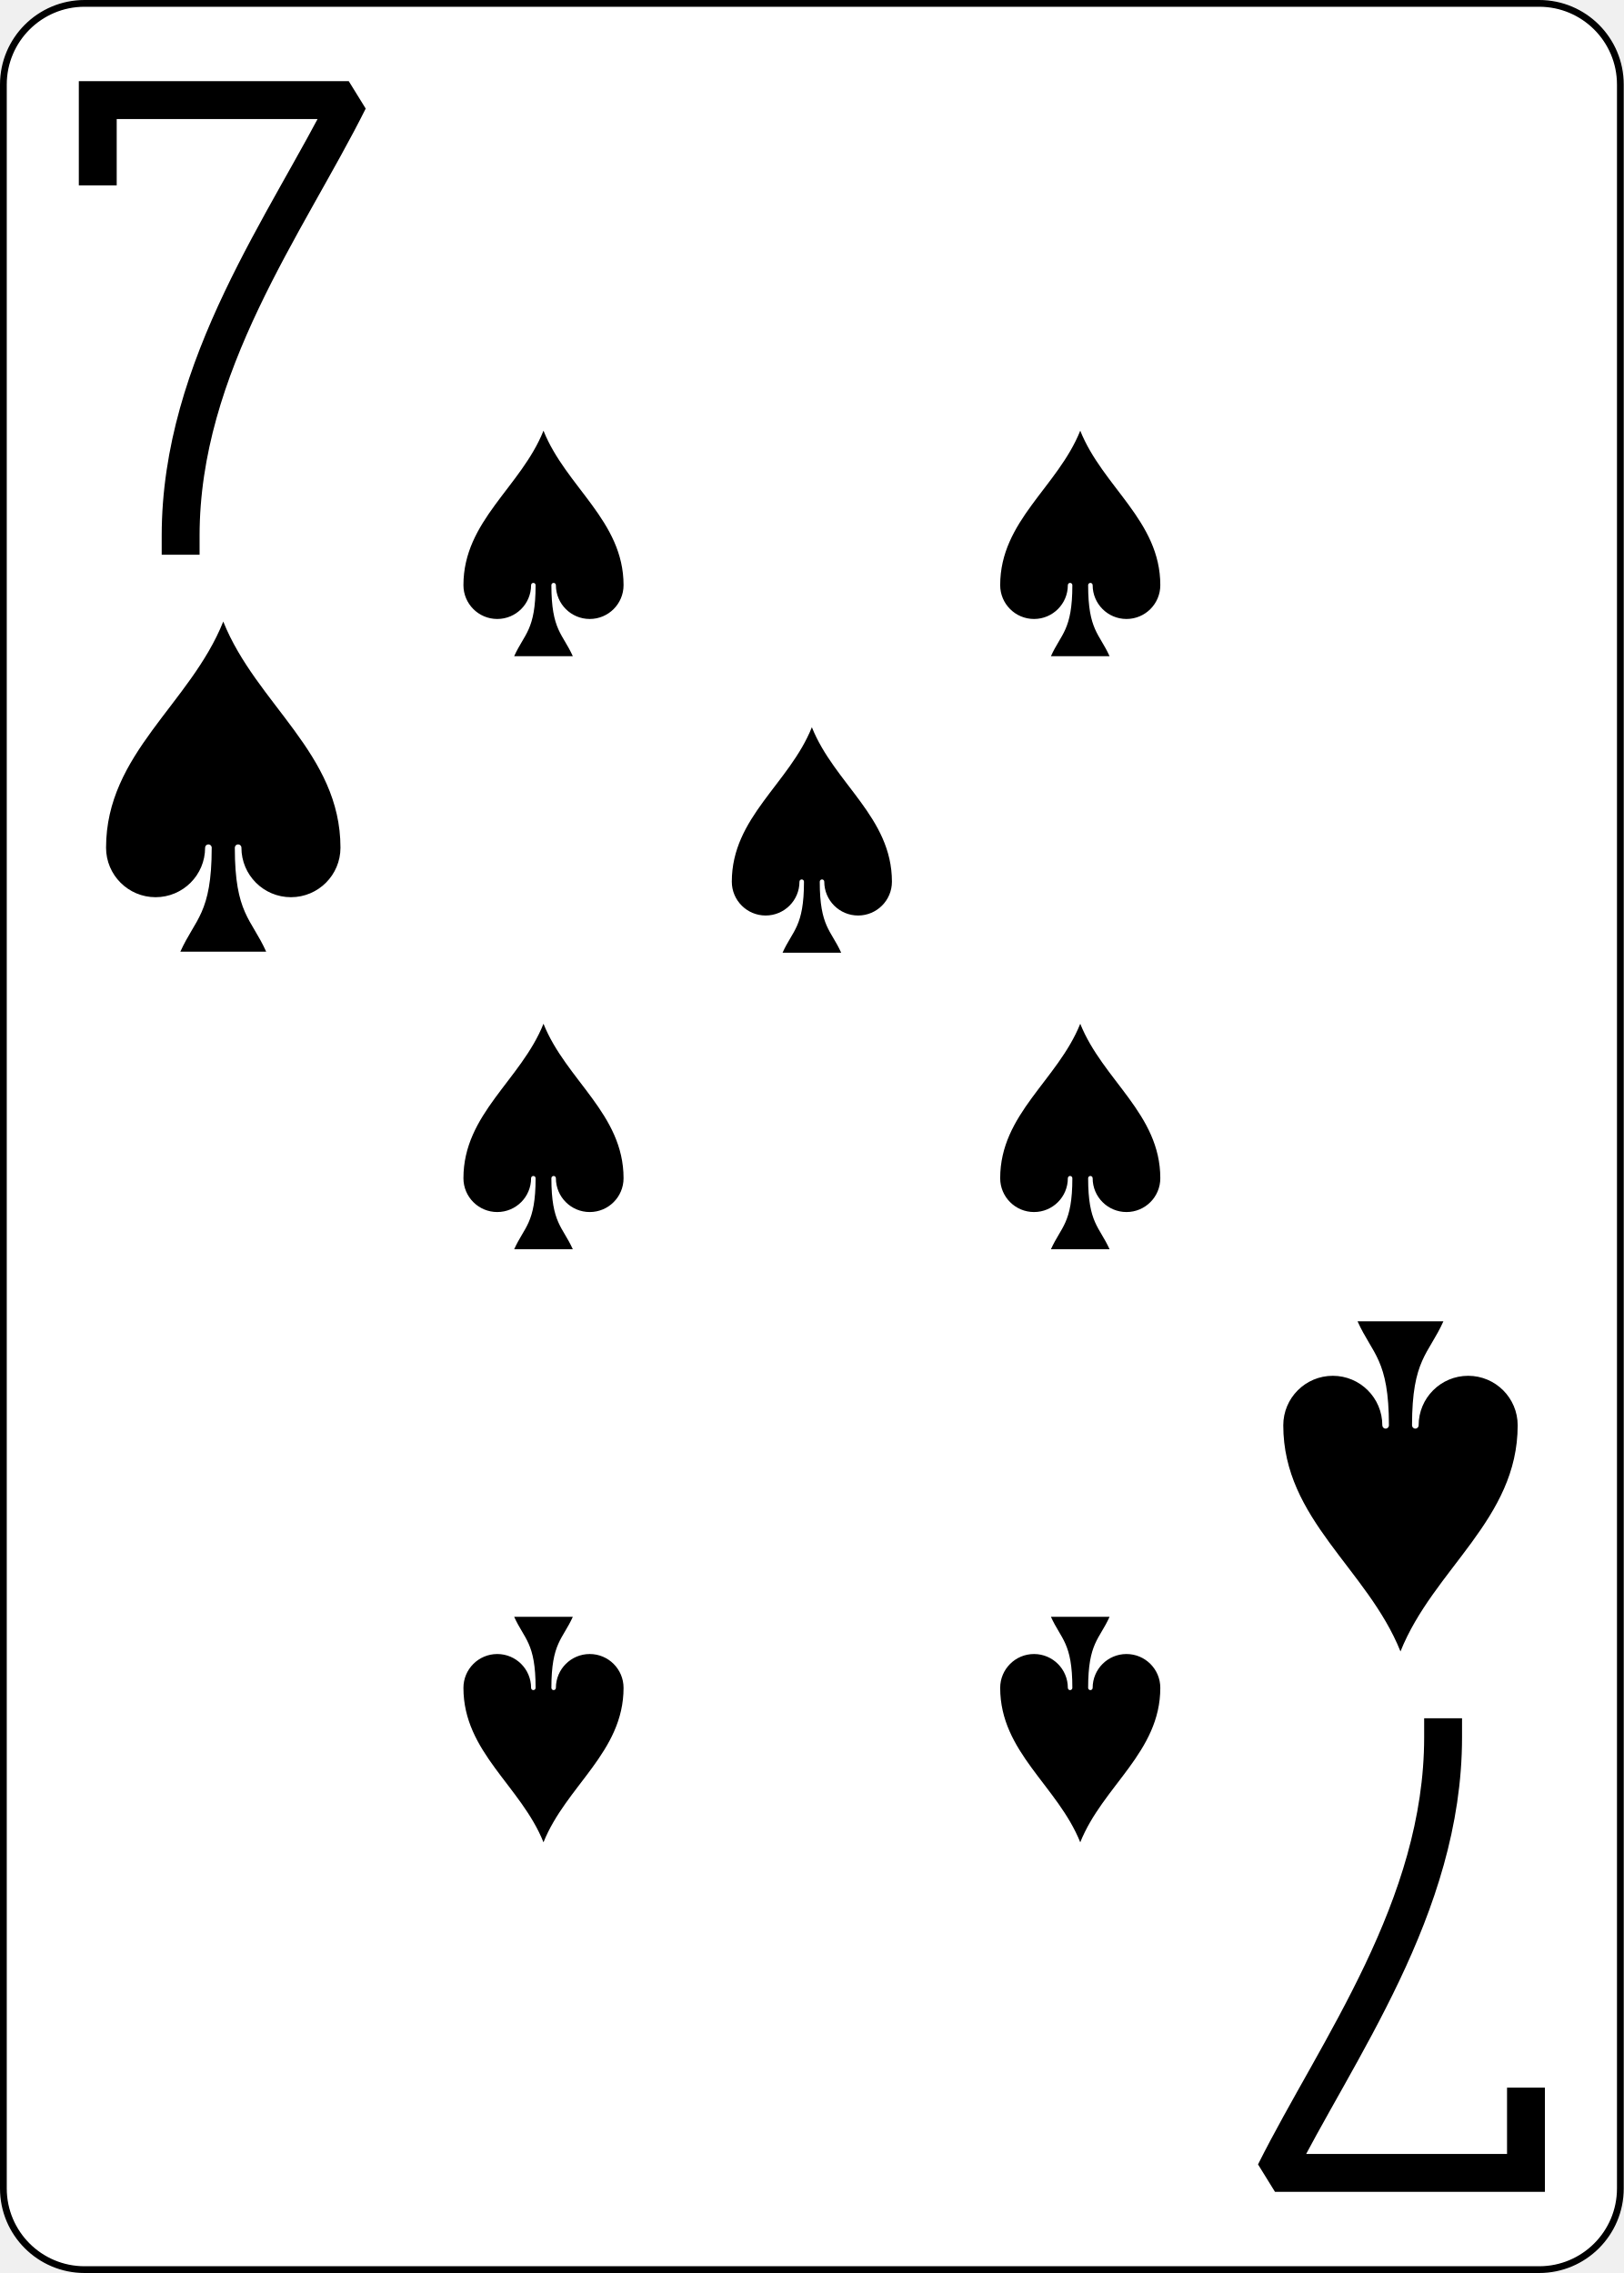
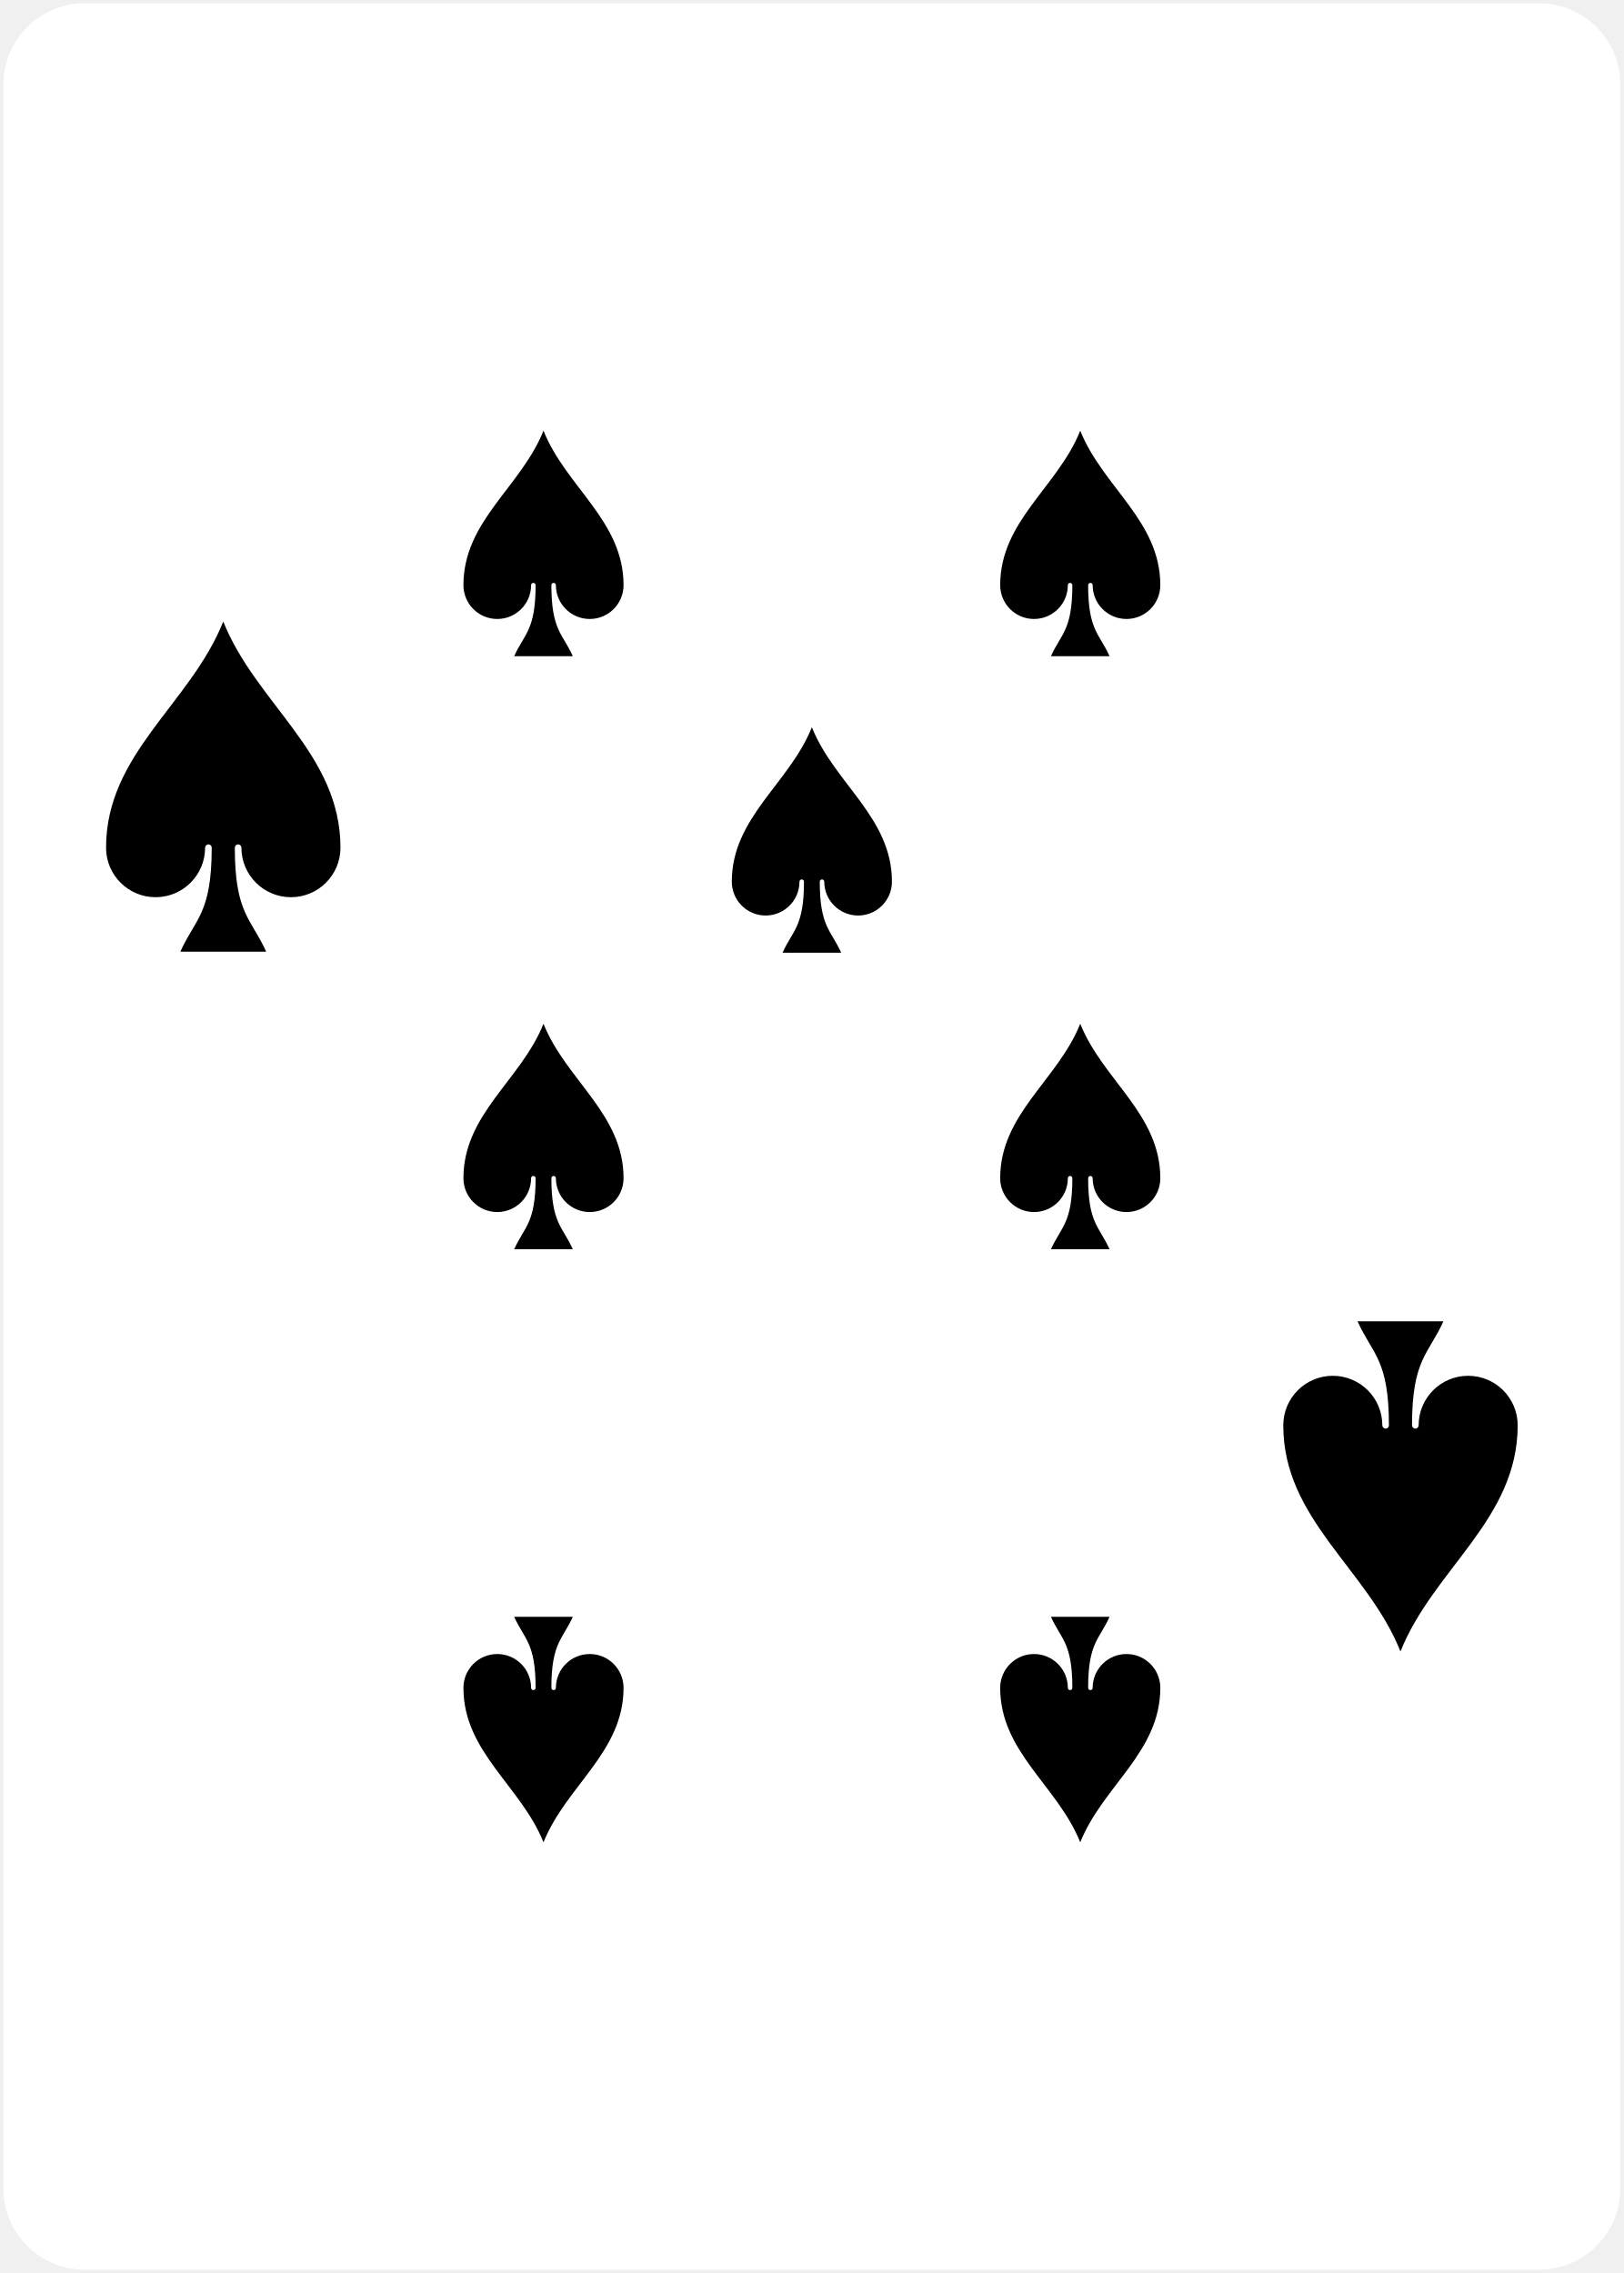
<svg xmlns="http://www.w3.org/2000/svg" xmlns:xlink="http://www.w3.org/1999/xlink" class="card" face="7S" height="3.5in" preserveAspectRatio="none" viewBox="-120 -168 240 336" width="2.5in">
  <defs>
    <symbol id="SS7" viewBox="-600 -600 1200 1200" preserveAspectRatio="xMinYMid">
      <path d="M0 -500C100 -250 355 -100 355 185A150 150 0 0 1 55 185A10 10 0 0 0 35 185C35 385 85 400 130 500L-130 500C-85 400 -35 385 -35 185A10 10 0 0 0 -55 185A150 150 0 0 1 -355 185C-355 -100 -100 -250 0 -500Z" fill="black" />
    </symbol>
    <symbol id="VS7" viewBox="-500 -500 1000 1000" preserveAspectRatio="xMinYMid">
-       <path d="M-265 -320L-265 -460L265 -460C135 -200 -90 100 -90 460" stroke="black" stroke-width="80" stroke-linecap="square" stroke-miterlimit="1.5" fill="none" />
+       <path d="M-265 -320L-265 -460L265 -460C135 -200 -90 100 -90 460" stroke-width="80" stroke-linecap="square" stroke-miterlimit="1.5" fill="none" />
    </symbol>
  </defs>
-   <rect width="239" height="335" x="-119.5" y="-167.5" rx="12" ry="12" fill="white" stroke="black" />
+   <rect width="239" height="335" x="-119.5" y="-167.5" rx="12" ry="12" fill="white" />
  <use xlink:href="#VS7" height="70" width="70" x="-122" y="-156" />
  <use xlink:href="#SS7" height="58.558" width="58.558" x="-116.279" y="-81" />
  <use xlink:href="#SS7" height="40" width="40" x="-59.668" y="-107.668" />
  <use xlink:href="#SS7" height="40" width="40" x="19.668" y="-107.668" />
  <use xlink:href="#SS7" height="40" width="40" x="-59.668" y="-20" />
  <use xlink:href="#SS7" height="40" width="40" x="19.668" y="-20" />
  <use xlink:href="#SS7" height="40" width="40" x="-20" y="-63.834" />
  <g transform="rotate(180)">
    <use xlink:href="#VS7" height="70" width="70" x="-122" y="-156" />
    <use xlink:href="#SS7" height="58.558" width="58.558" x="-116.279" y="-81" />
    <use xlink:href="#SS7" height="40" width="40" x="-59.668" y="-107.668" />
    <use xlink:href="#SS7" height="40" width="40" x="19.668" y="-107.668" />
  </g>
</svg>
